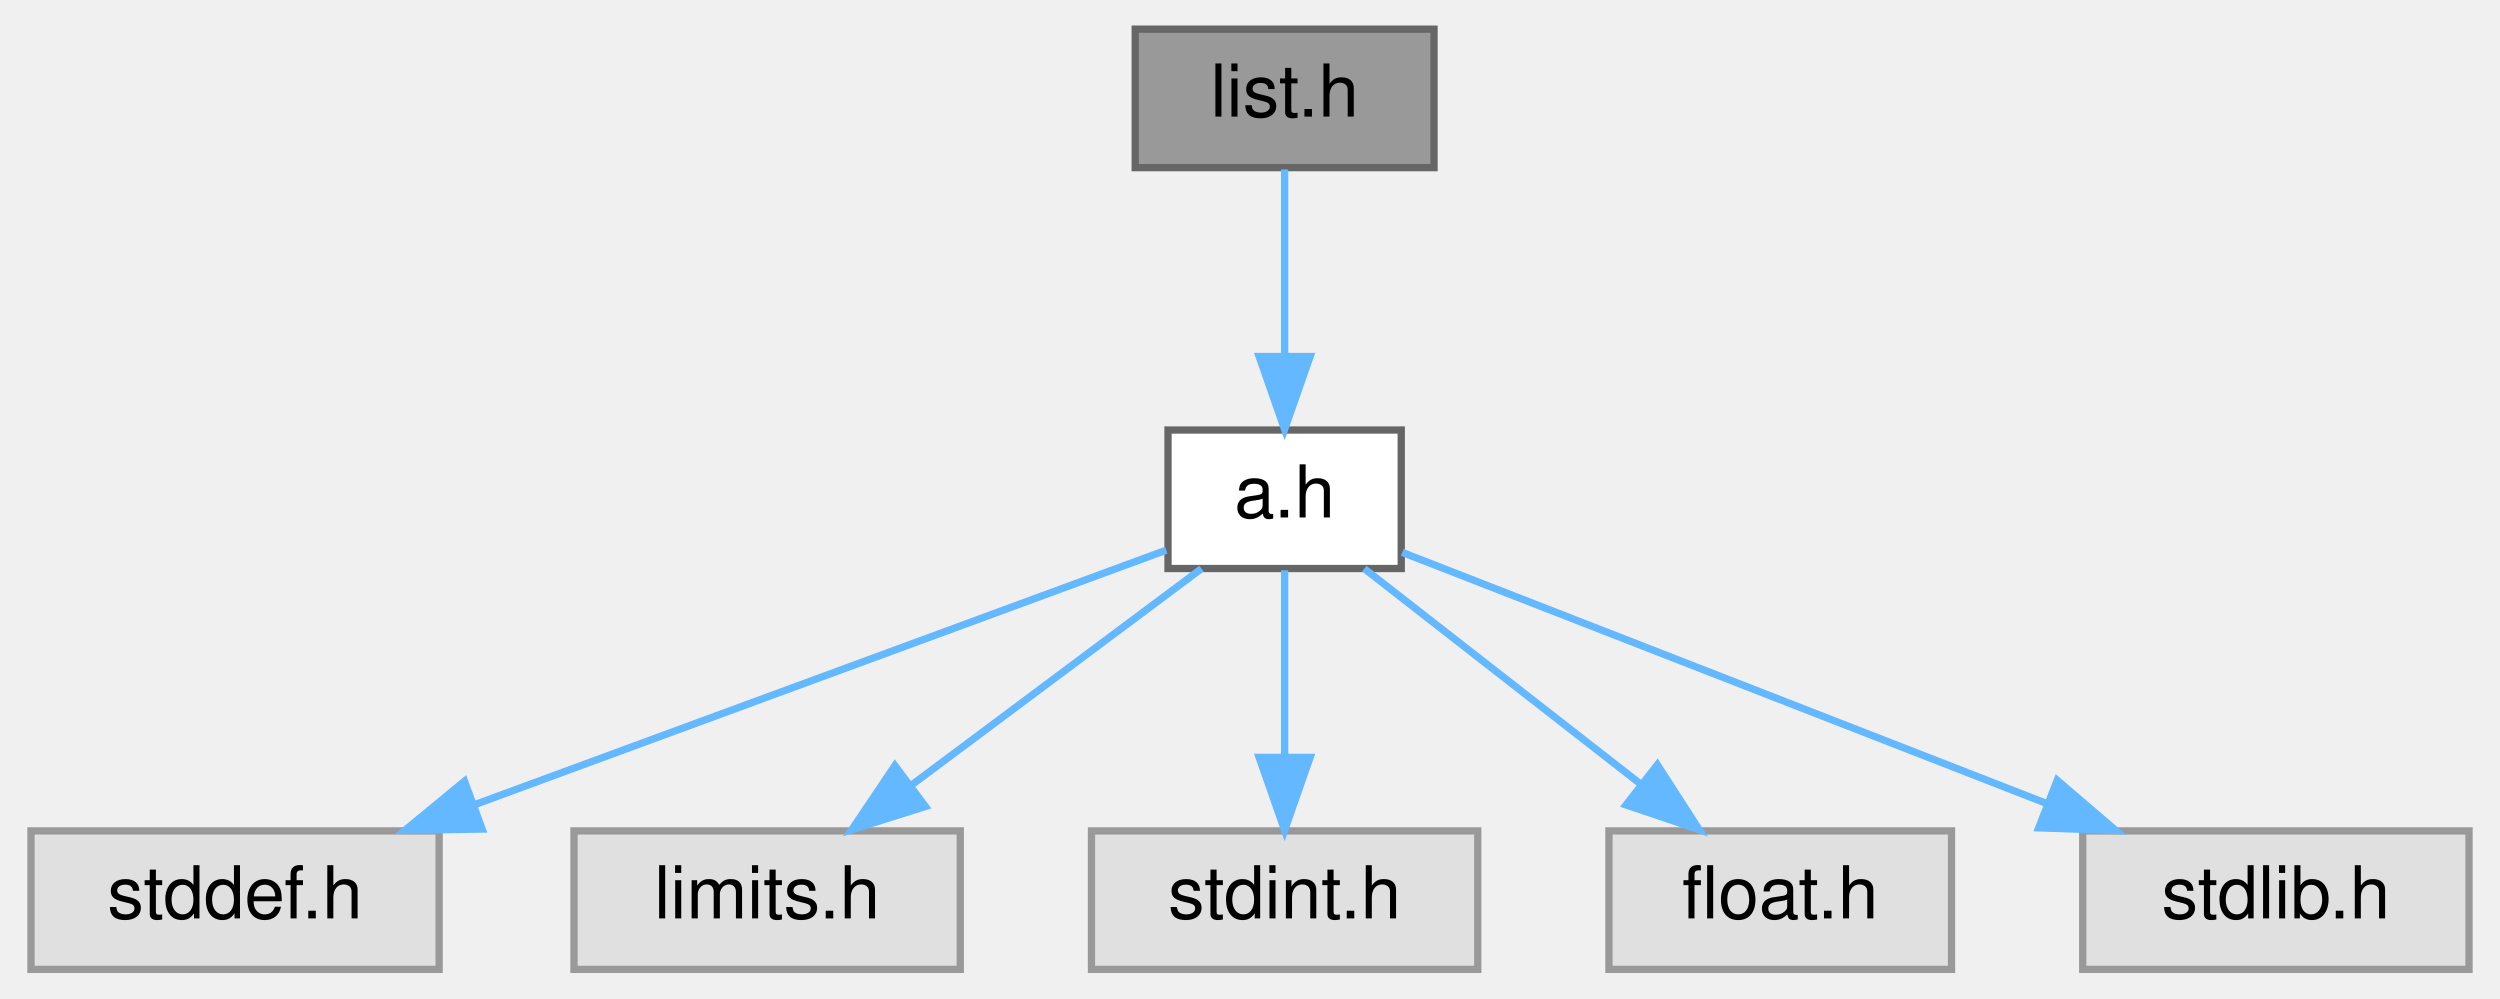
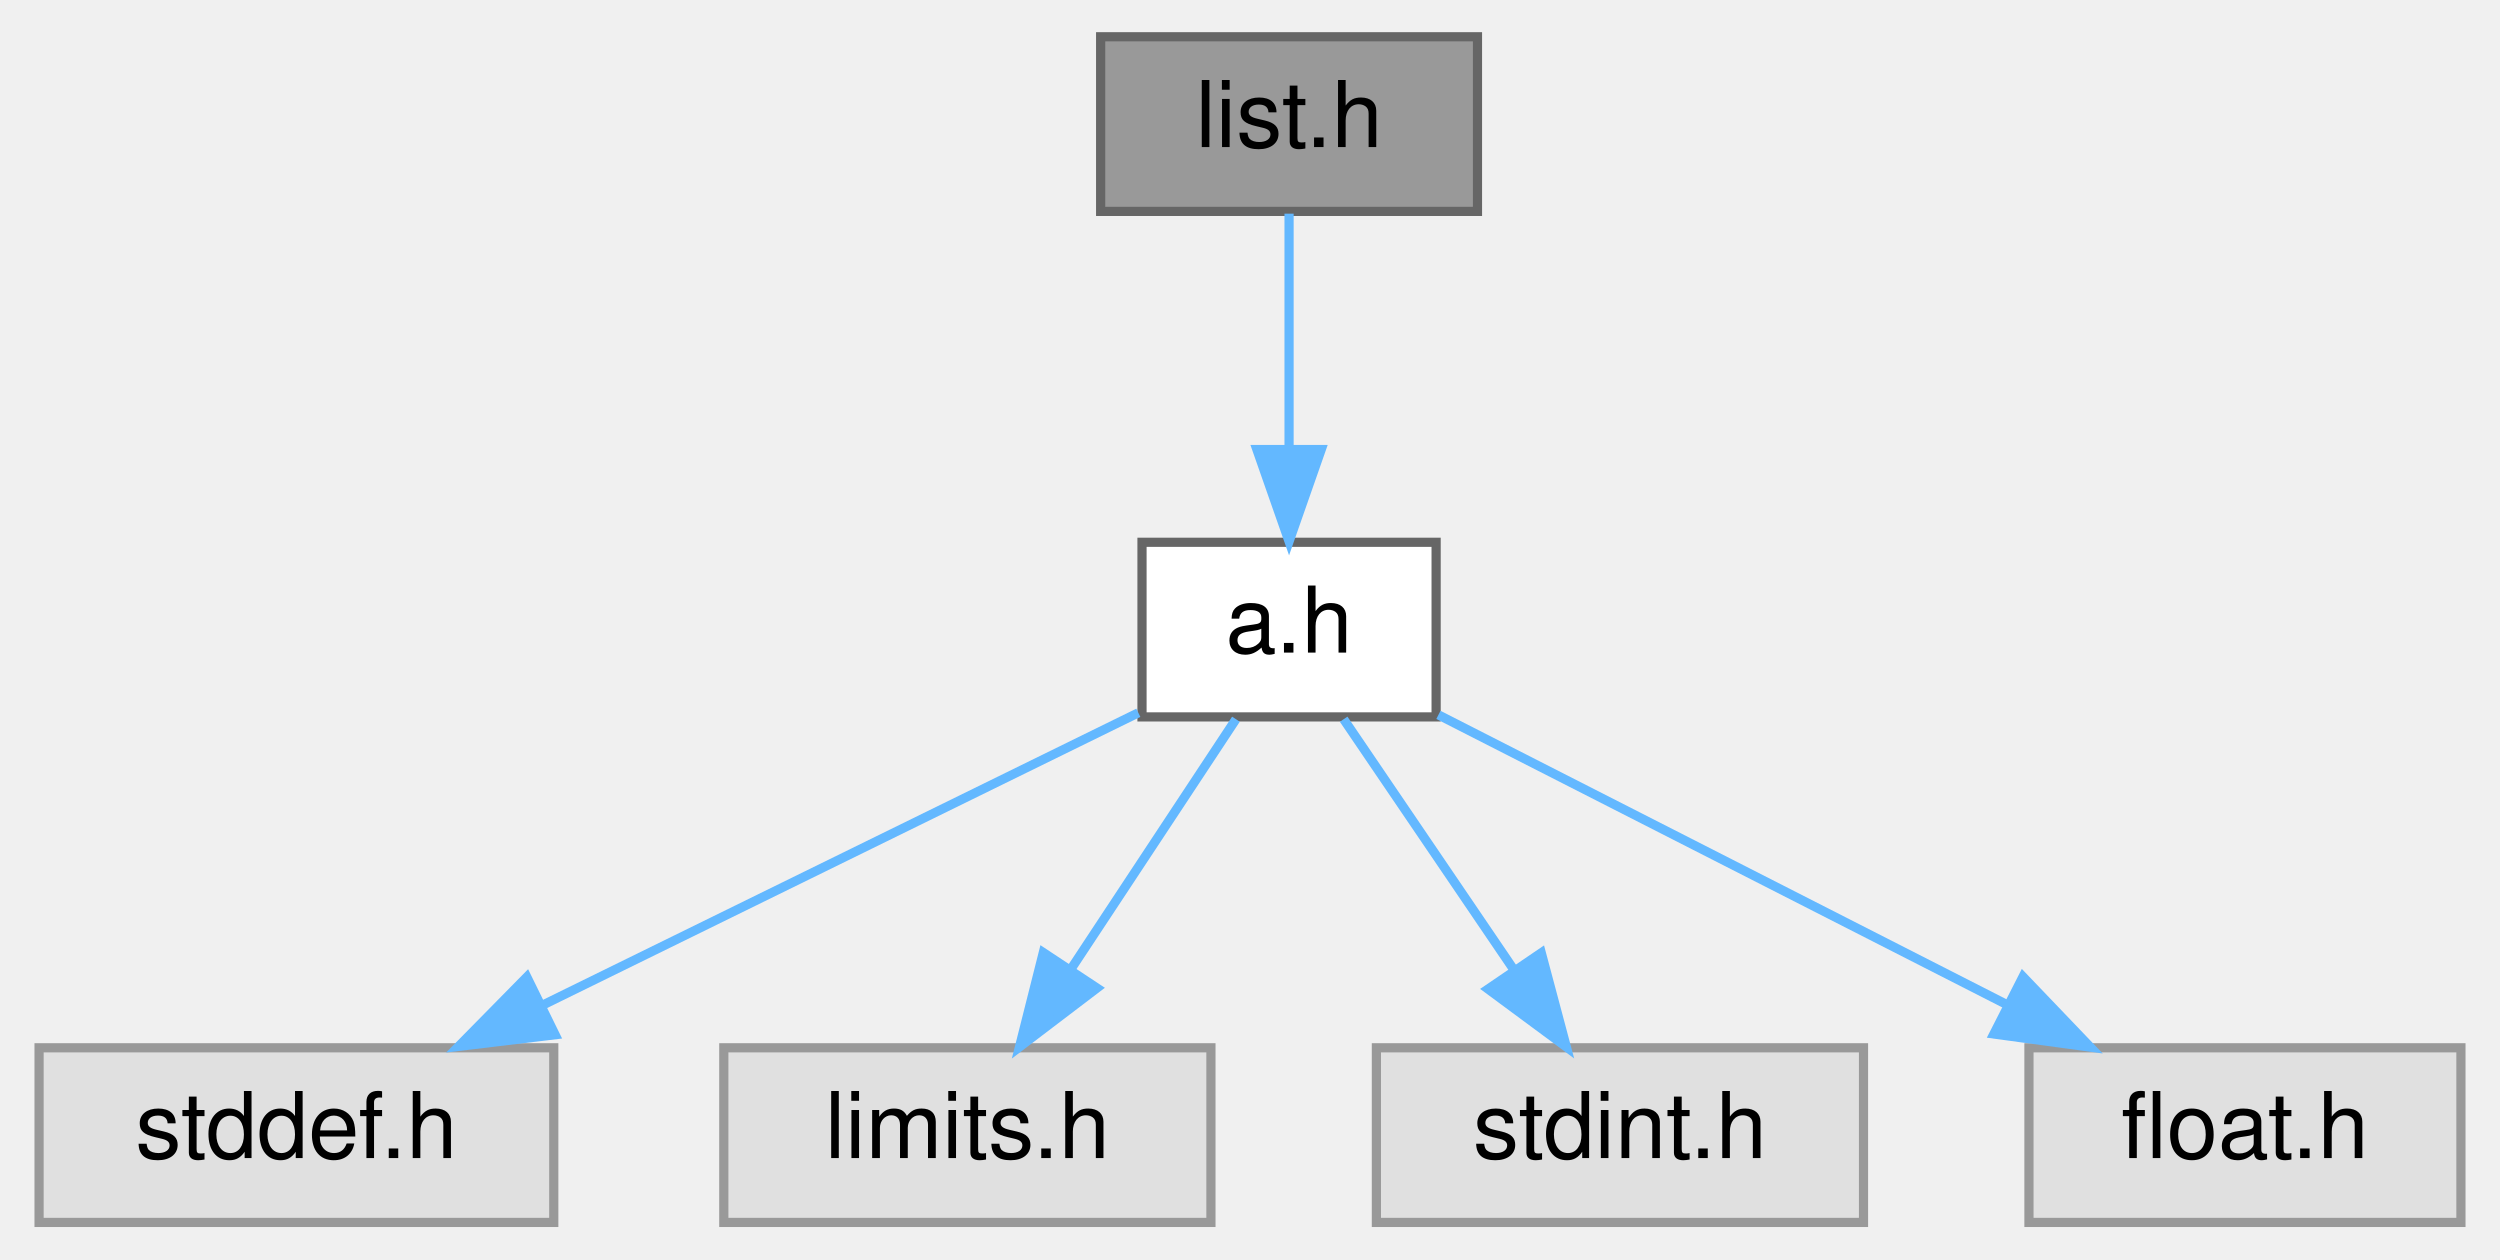
- <svg xmlns="http://www.w3.org/2000/svg" xmlns:xlink="http://www.w3.org/1999/xlink" width="343pt" height="137pt" viewBox="0.00 0.00 342.50 137.00">
+ <svg xmlns="http://www.w3.org/2000/svg" xmlns:xlink="http://www.w3.org/1999/xlink" width="272pt" height="137pt" viewBox="0.00 0.00 271.50 137.00">
  <g id="graph0" class="graph" transform="scale(1 1) rotate(0) translate(4 133)">
    <g id="Node000001" class="node">
      <g id="a_Node000001">
        <a xlink:title="circular doubly linked list implementation">
-           <polygon fill="#999999" stroke="#666666" points="192.5,-129 151.5,-129 151.5,-110 192.5,-110 192.5,-129" />
-           <text text-anchor="middle" x="172" y="-117" font-family="Helvetica,sans-Serif" font-size="10.00">list.h</text>
+           <polygon fill="#999999" stroke="#666666" points="156.5,-129 115.5,-129 115.5,-110 156.5,-110 156.5,-129" />
+           <text text-anchor="middle" x="136" y="-117" font-family="Helvetica,sans-Serif" font-size="10.00">list.h</text>
        </a>
      </g>
    </g>
    <g id="Node000002" class="node">
      <g id="a_Node000002">
        <a xlink:href="../../d2/d62/a_8h.html" target="_top" xlink:title="algorithm library">
-           <polygon fill="white" stroke="#666666" points="188,-74 156,-74 156,-55 188,-55 188,-74" />
-           <text text-anchor="middle" x="172" y="-62" font-family="Helvetica,sans-Serif" font-size="10.00">a.h</text>
+           <polygon fill="white" stroke="#666666" points="152,-74 120,-74 120,-55 152,-55 152,-74" />
+           <text text-anchor="middle" x="136" y="-62" font-family="Helvetica,sans-Serif" font-size="10.00">a.h</text>
        </a>
      </g>
    </g>
    <g id="edge1_Node000001_Node000002" class="edge">
      <g id="a_edge1_Node000001_Node000002">
        <a xlink:title=" ">
-           <path fill="none" stroke="#63b8ff" d="M172,-109.75C172,-102.8 172,-92.85 172,-84.13" />
-           <polygon fill="#63b8ff" stroke="#63b8ff" points="175.5,-84.09 172,-74.09 168.5,-84.09 175.5,-84.09" />
+           <path fill="none" stroke="#63b8ff" d="M136,-109.75C136,-102.8 136,-92.85 136,-84.13" />
+           <polygon fill="#63b8ff" stroke="#63b8ff" points="139.5,-84.09 136,-74.09 132.5,-84.09 139.5,-84.09" />
        </a>
      </g>
    </g>
    <g id="Node000003" class="node">
      <g id="a_Node000003">
        <a xlink:title=" ">
          <polygon fill="#e0e0e0" stroke="#999999" points="56,-19 0,-19 0,0 56,0 56,-19" />
          <text text-anchor="middle" x="28" y="-7" font-family="Helvetica,sans-Serif" font-size="10.00">stddef.h</text>
        </a>
      </g>
    </g>
    <g id="edge2_Node000002_Node000003" class="edge">
      <g id="a_edge2_Node000002_Node000003">
        <a xlink:title=" ">
-           <path fill="none" stroke="#63b8ff" d="M155.76,-57.52C132.83,-49.08 90.46,-33.49 60.82,-22.58" />
-           <polygon fill="#63b8ff" stroke="#63b8ff" points="61.9,-19.25 51.3,-19.08 59.48,-25.82 61.9,-19.25" />
+           <path fill="none" stroke="#63b8ff" d="M119.6,-55.45C102.38,-47 75.04,-33.58 54.7,-23.6" />
+           <polygon fill="#63b8ff" stroke="#63b8ff" points="56.15,-20.42 45.64,-19.15 53.07,-26.7 56.15,-20.42" />
        </a>
      </g>
    </g>
    <g id="Node000004" class="node">
      <g id="a_Node000004">
        <a xlink:title=" ">
          <polygon fill="#e0e0e0" stroke="#999999" points="127.5,-19 74.5,-19 74.5,0 127.5,0 127.5,-19" />
          <text text-anchor="middle" x="101" y="-7" font-family="Helvetica,sans-Serif" font-size="10.00">limits.h</text>
        </a>
      </g>
    </g>
    <g id="edge3_Node000002_Node000004" class="edge">
      <g id="a_edge3_Node000002_Node000004">
        <a xlink:title=" ">
-           <path fill="none" stroke="#63b8ff" d="M160.59,-54.98C149.89,-47 133.66,-34.88 120.84,-25.31" />
-           <polygon fill="#63b8ff" stroke="#63b8ff" points="122.72,-22.35 112.61,-19.17 118.53,-27.96 122.72,-22.35" />
+           <path fill="none" stroke="#63b8ff" d="M130.22,-54.75C125.38,-47.42 118.32,-36.73 112.36,-27.7" />
+           <polygon fill="#63b8ff" stroke="#63b8ff" points="115.1,-25.5 106.67,-19.09 109.26,-29.36 115.1,-25.5" />
        </a>
      </g>
    </g>
    <g id="Node000005" class="node">
      <g id="a_Node000005">
        <a xlink:title=" ">
          <polygon fill="#e0e0e0" stroke="#999999" points="198.5,-19 145.5,-19 145.5,0 198.5,0 198.5,-19" />
          <text text-anchor="middle" x="172" y="-7" font-family="Helvetica,sans-Serif" font-size="10.00">stdint.h</text>
        </a>
      </g>
    </g>
    <g id="edge4_Node000002_Node000005" class="edge">
      <g id="a_edge4_Node000002_Node000005">
        <a xlink:title=" ">
-           <path fill="none" stroke="#63b8ff" d="M172,-54.75C172,-47.8 172,-37.85 172,-29.13" />
-           <polygon fill="#63b8ff" stroke="#63b8ff" points="175.5,-29.09 172,-19.09 168.5,-29.09 175.5,-29.09" />
+           <path fill="none" stroke="#63b8ff" d="M141.94,-54.75C146.98,-47.34 154.34,-36.5 160.51,-27.41" />
+           <polygon fill="#63b8ff" stroke="#63b8ff" points="163.44,-29.33 166.17,-19.09 157.65,-25.39 163.44,-29.33" />
        </a>
      </g>
    </g>
    <g id="Node000006" class="node">
      <g id="a_Node000006">
        <a xlink:title=" ">
          <polygon fill="#e0e0e0" stroke="#999999" points="263.5,-19 216.5,-19 216.5,0 263.5,0 263.5,-19" />
          <text text-anchor="middle" x="240" y="-7" font-family="Helvetica,sans-Serif" font-size="10.00">float.h</text>
        </a>
      </g>
    </g>
    <g id="edge5_Node000002_Node000006" class="edge">
      <g id="a_edge5_Node000002_Node000006">
        <a xlink:title=" ">
-           <path fill="none" stroke="#63b8ff" d="M182.93,-54.98C193.08,-47.07 208.42,-35.11 220.65,-25.58" />
-           <polygon fill="#63b8ff" stroke="#63b8ff" points="223.14,-28.08 228.88,-19.17 218.84,-22.56 223.14,-28.08" />
-         </a>
-       </g>
-     </g>
-     <g id="Node000007" class="node">
-       <g id="a_Node000007">
-         <a xlink:title=" ">
-           <polygon fill="#e0e0e0" stroke="#999999" points="334.5,-19 281.5,-19 281.5,0 334.5,0 334.5,-19" />
-           <text text-anchor="middle" x="308" y="-7" font-family="Helvetica,sans-Serif" font-size="10.00">stdlib.h</text>
-         </a>
-       </g>
-     </g>
-     <g id="edge6_Node000002_Node000007" class="edge">
-       <g id="a_edge6_Node000002_Node000007">
-         <a xlink:title=" ">
-           <path fill="none" stroke="#63b8ff" d="M188.14,-57.21C209.82,-48.76 248.82,-33.56 276.44,-22.8" />
-           <polygon fill="#63b8ff" stroke="#63b8ff" points="278,-25.95 286.05,-19.05 275.46,-19.42 278,-25.95" />
+           <path fill="none" stroke="#63b8ff" d="M152.25,-55.22C168.84,-46.76 194.85,-33.51 214.25,-23.62" />
+           <polygon fill="#63b8ff" stroke="#63b8ff" points="215.85,-26.73 223.18,-19.07 212.68,-20.5 215.85,-26.73" />
        </a>
      </g>
    </g>
  </g>
</svg>
